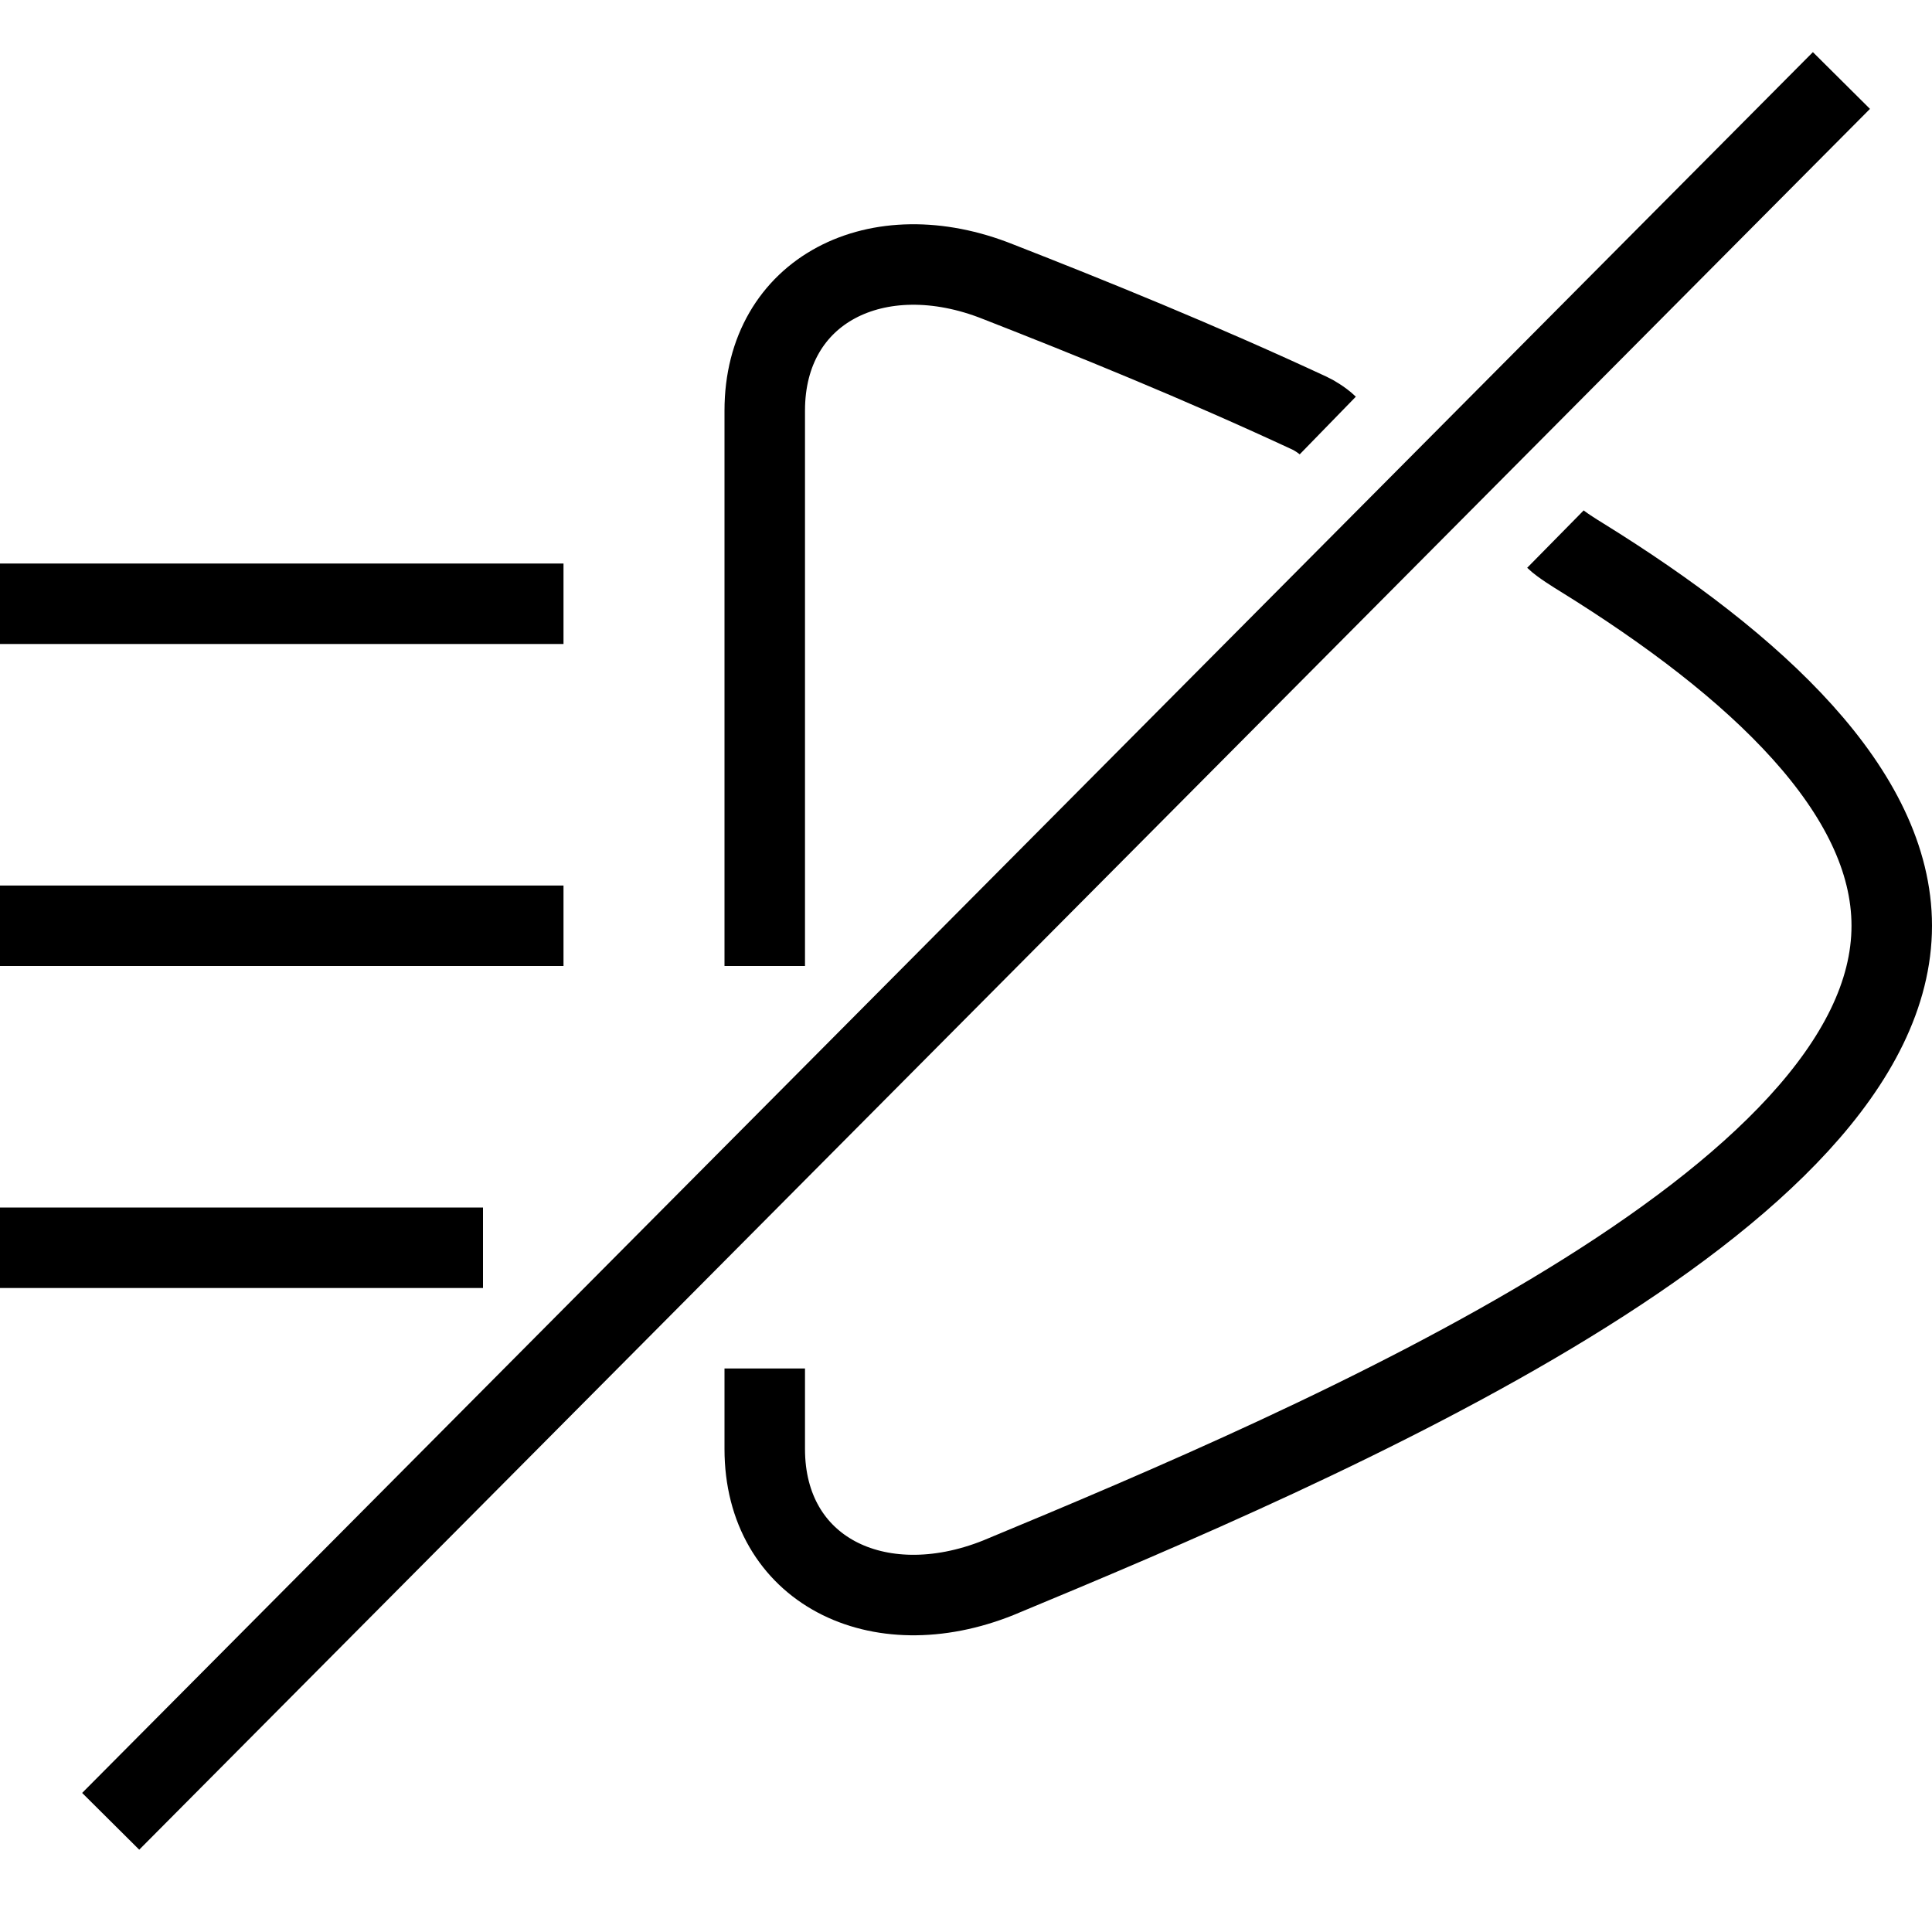
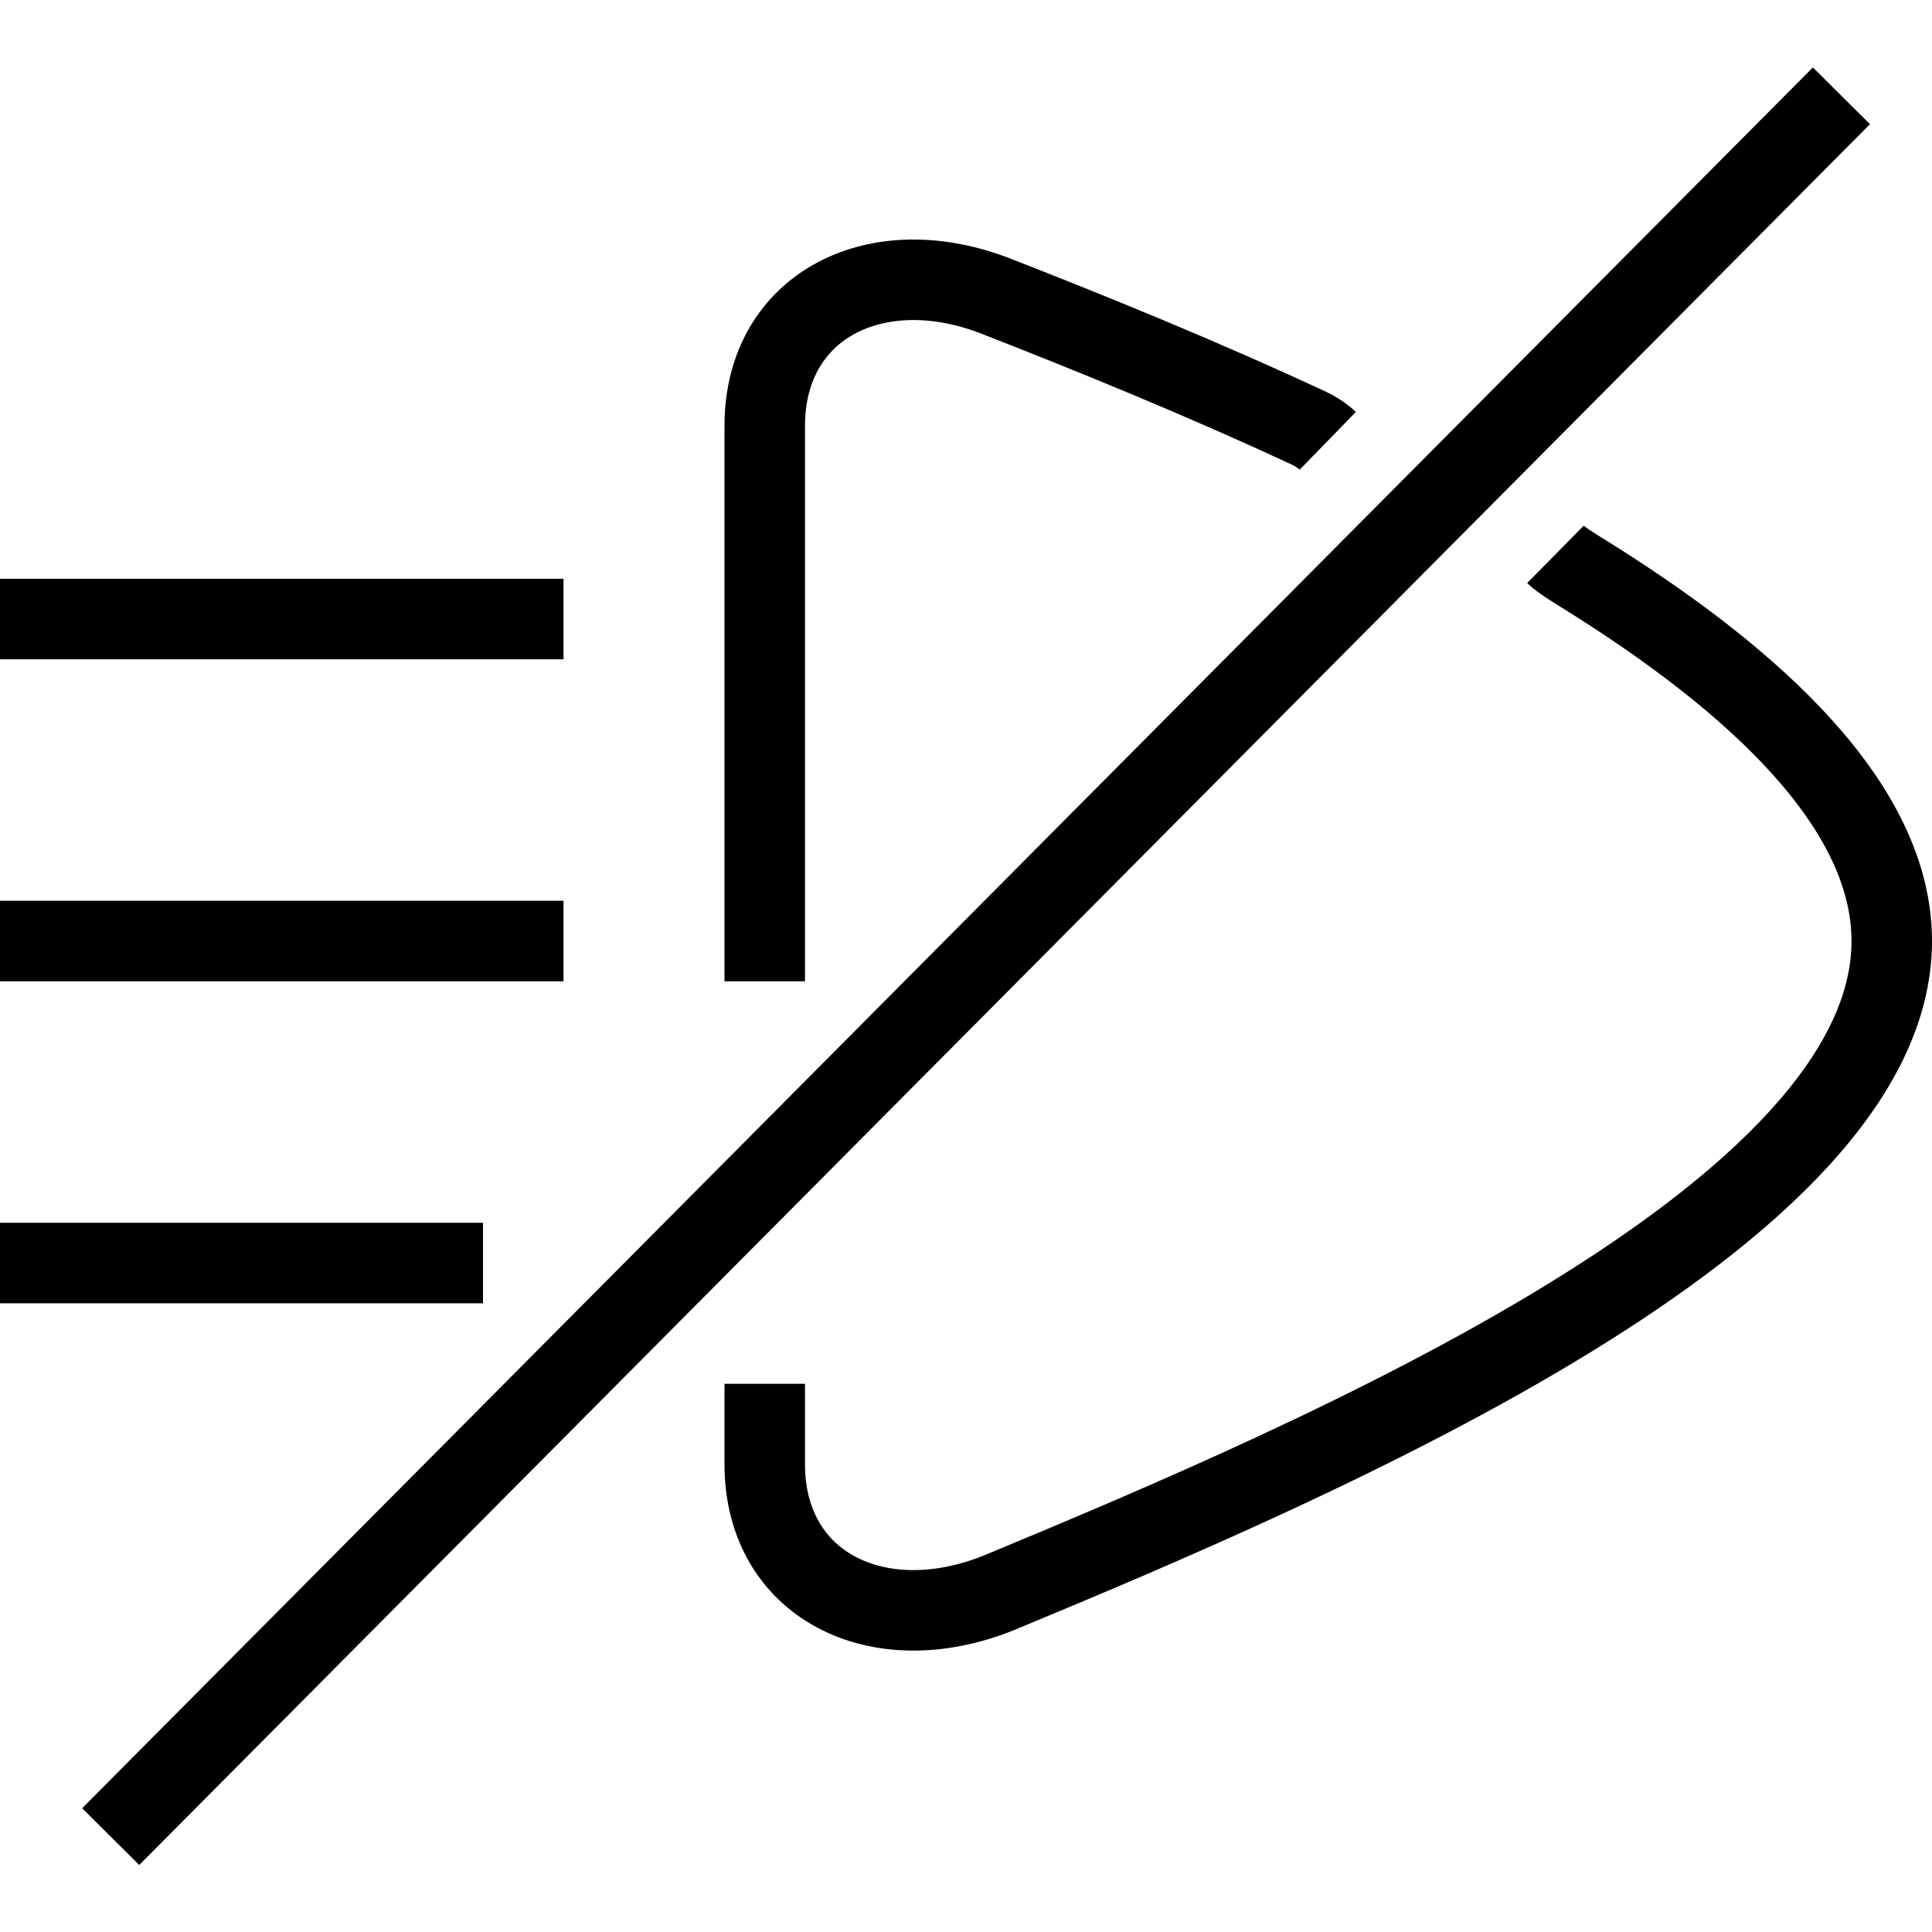
<svg xmlns="http://www.w3.org/2000/svg" width="24" height="24" viewBox="0 0 24 24" version="1.1">
-   <path d="M0,15.5 L6,15.5 L0,15.5 Z M0,11.5 L7,11.5 L0,11.5 Z M0,7.5 L7,7.5 L0,7.5 Z M16.494,5.286 C16.419,5.213 16.302,5.148 16.277,5.137 C14.902,4.497 13.539,3.945 12.4,3.5 C10.9,2.9 9.5,3.6 9.5,5.1 C9.5,8.116 9.5,10.492 9.5,12 M9.5,17 C9.5,17.197 9.5,17.587 9.5,18 C9.5,19.5 10.9,20.2 12.4,19.6 C16.5,17.9 23.5,14.9 23.5,11.5 C23.5,9.84 21.831,8.275 19.646,6.922 C19.574,6.878 19.39,6.764 19.322,6.697 M1.375,22.625 L22.875,1" stroke="currentColor" stroke-width="1" fill="none" fill-rule="evenodd" />
+   <path d="M0,15.69 L6,15.69 L0,15.69 Z M0,11.69 L7,11.69 L0,11.69 Z M0,7.69 L7,7.69 L0,7.69 Z M16.494,5.476 C16.419,5.403 16.302,5.338 16.277,5.327 C14.902,4.687 13.539,4.135 12.4,3.69 C10.9,3.09 9.5,3.79 9.5,5.29 C9.5,8.306 9.5,10.682 9.5,12.19 M9.5,17.19 C9.5,17.387 9.5,17.777 9.5,18.19 C9.5,19.69 10.9,20.39 12.4,19.79 C16.5,18.09 23.5,15.09 23.5,11.69 C23.5,10.03 21.831,8.465 19.646,7.112 C19.574,7.068 19.39,6.954 19.322,6.887 M1.375,22.815 L22.875,1.19" stroke="currentColor" stroke-width="1" fill="none" fill-rule="evenodd" />
</svg>
